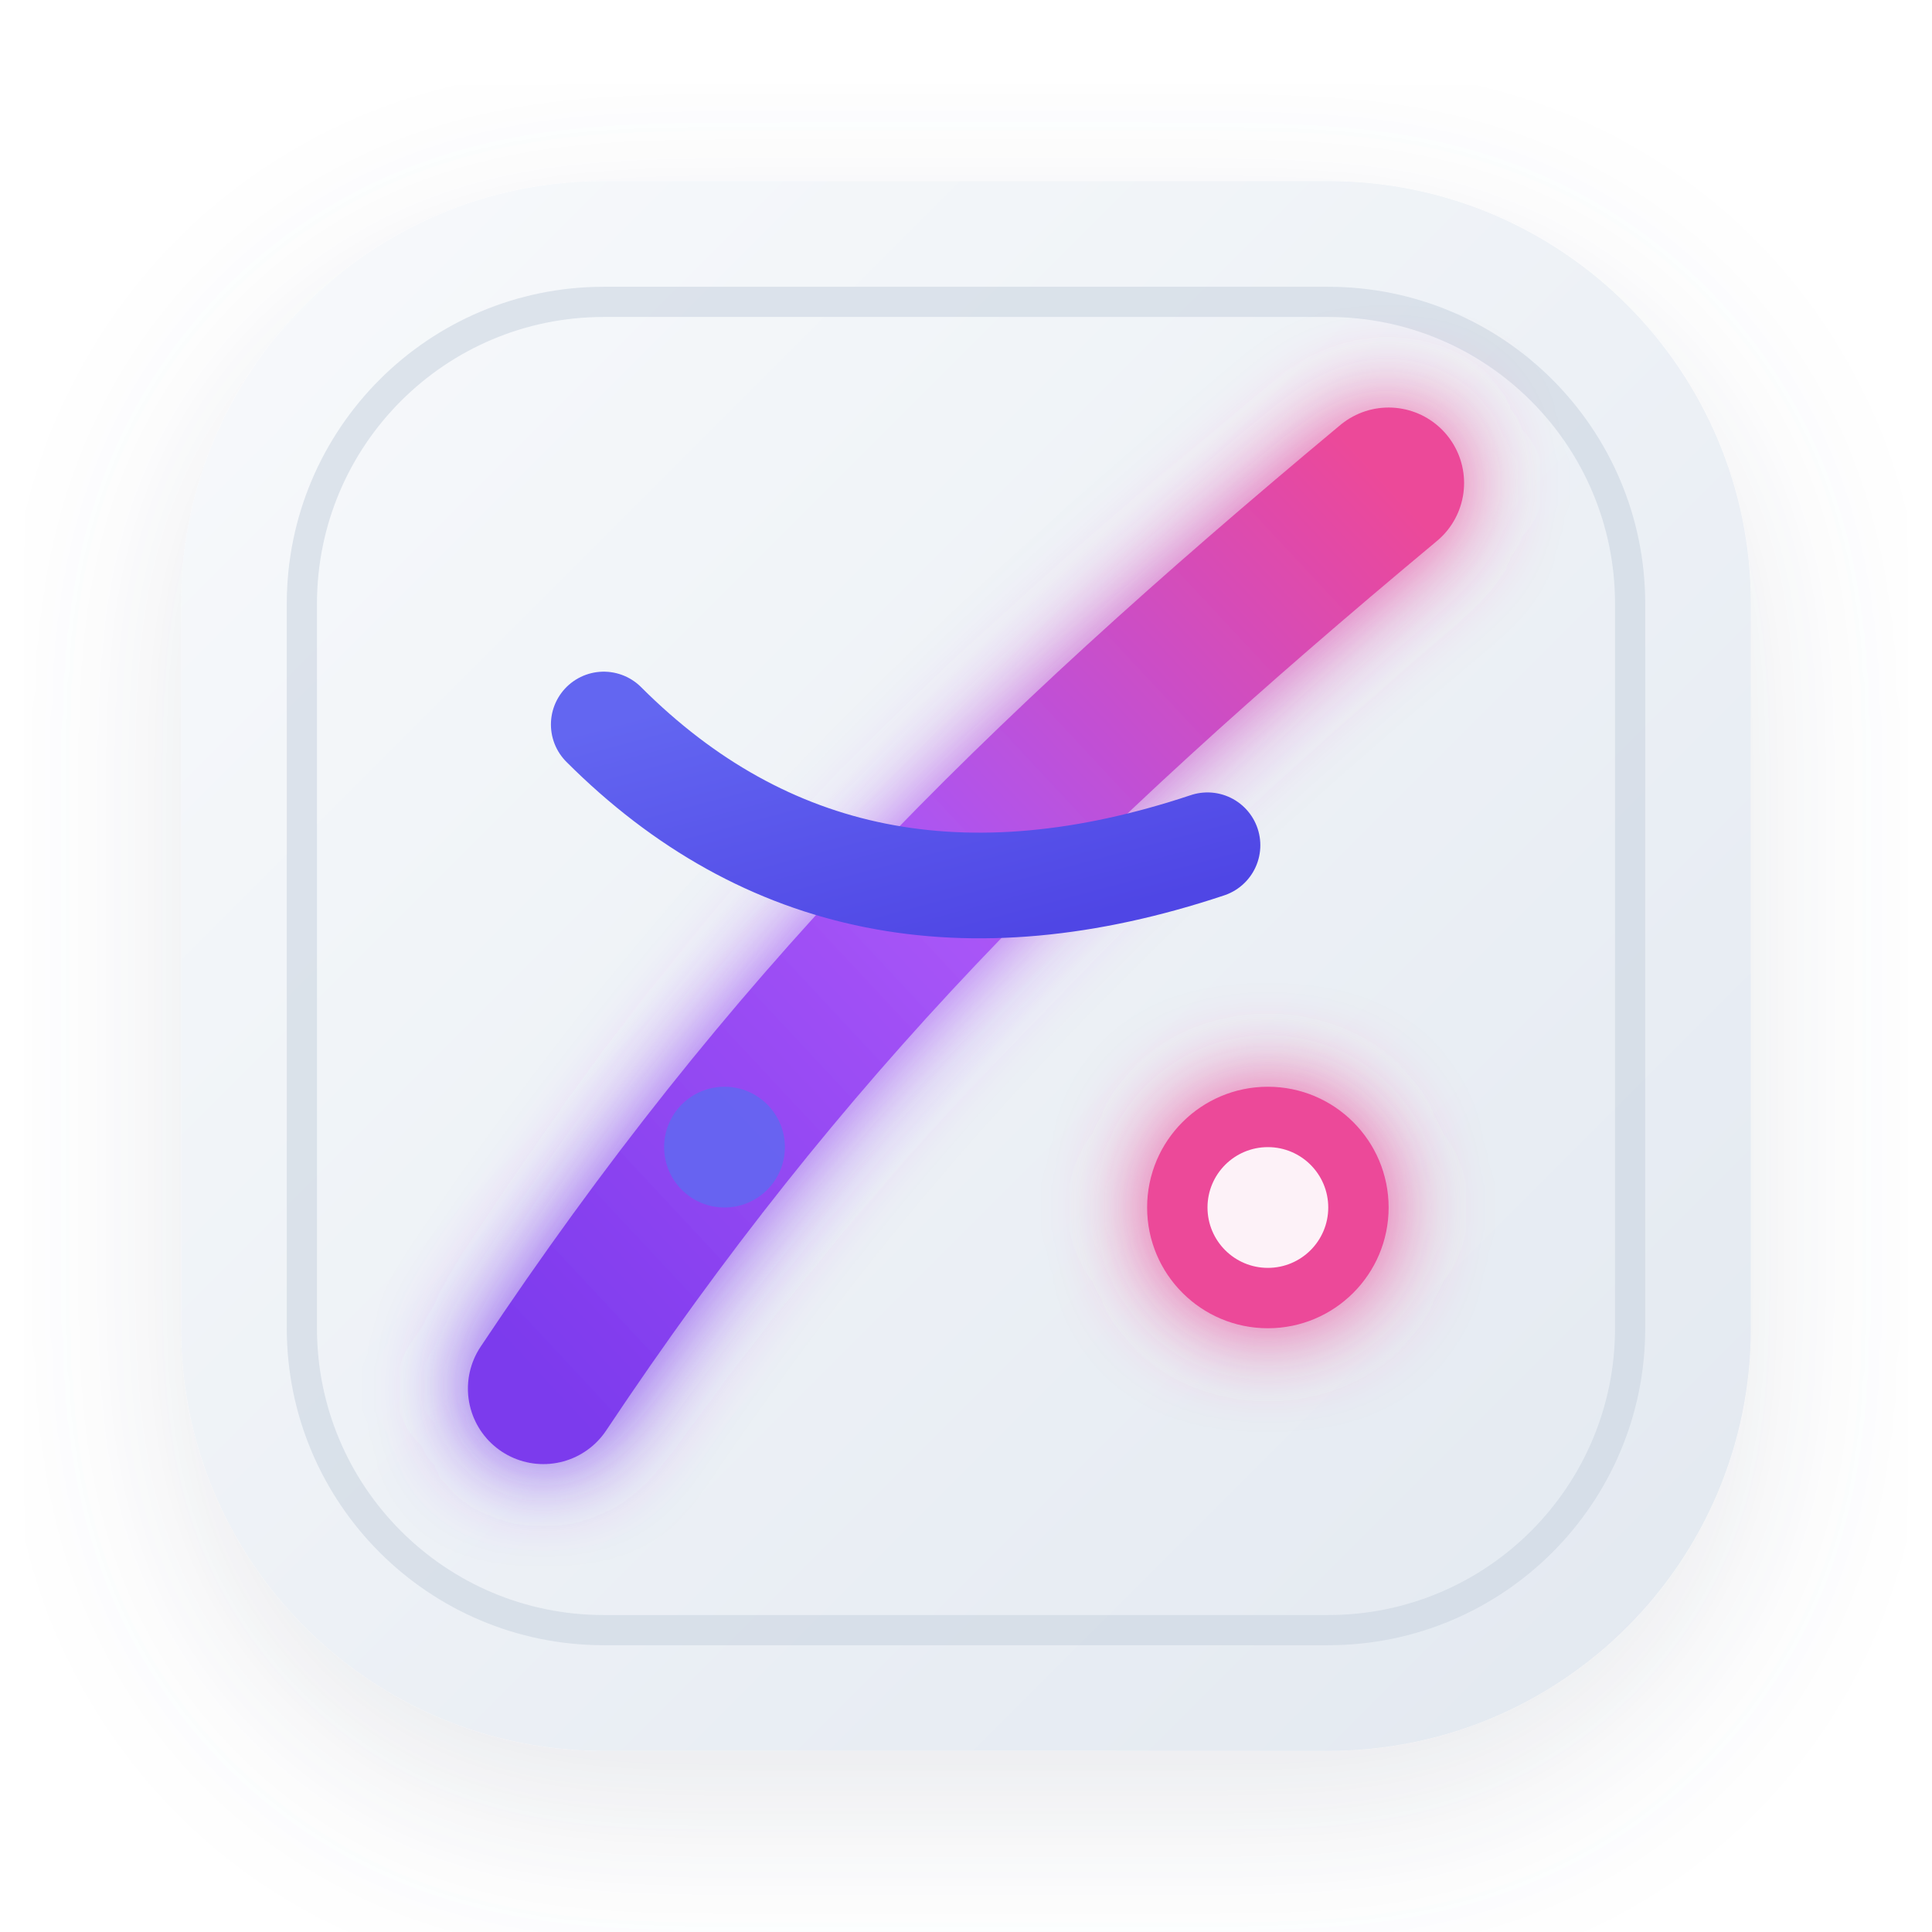
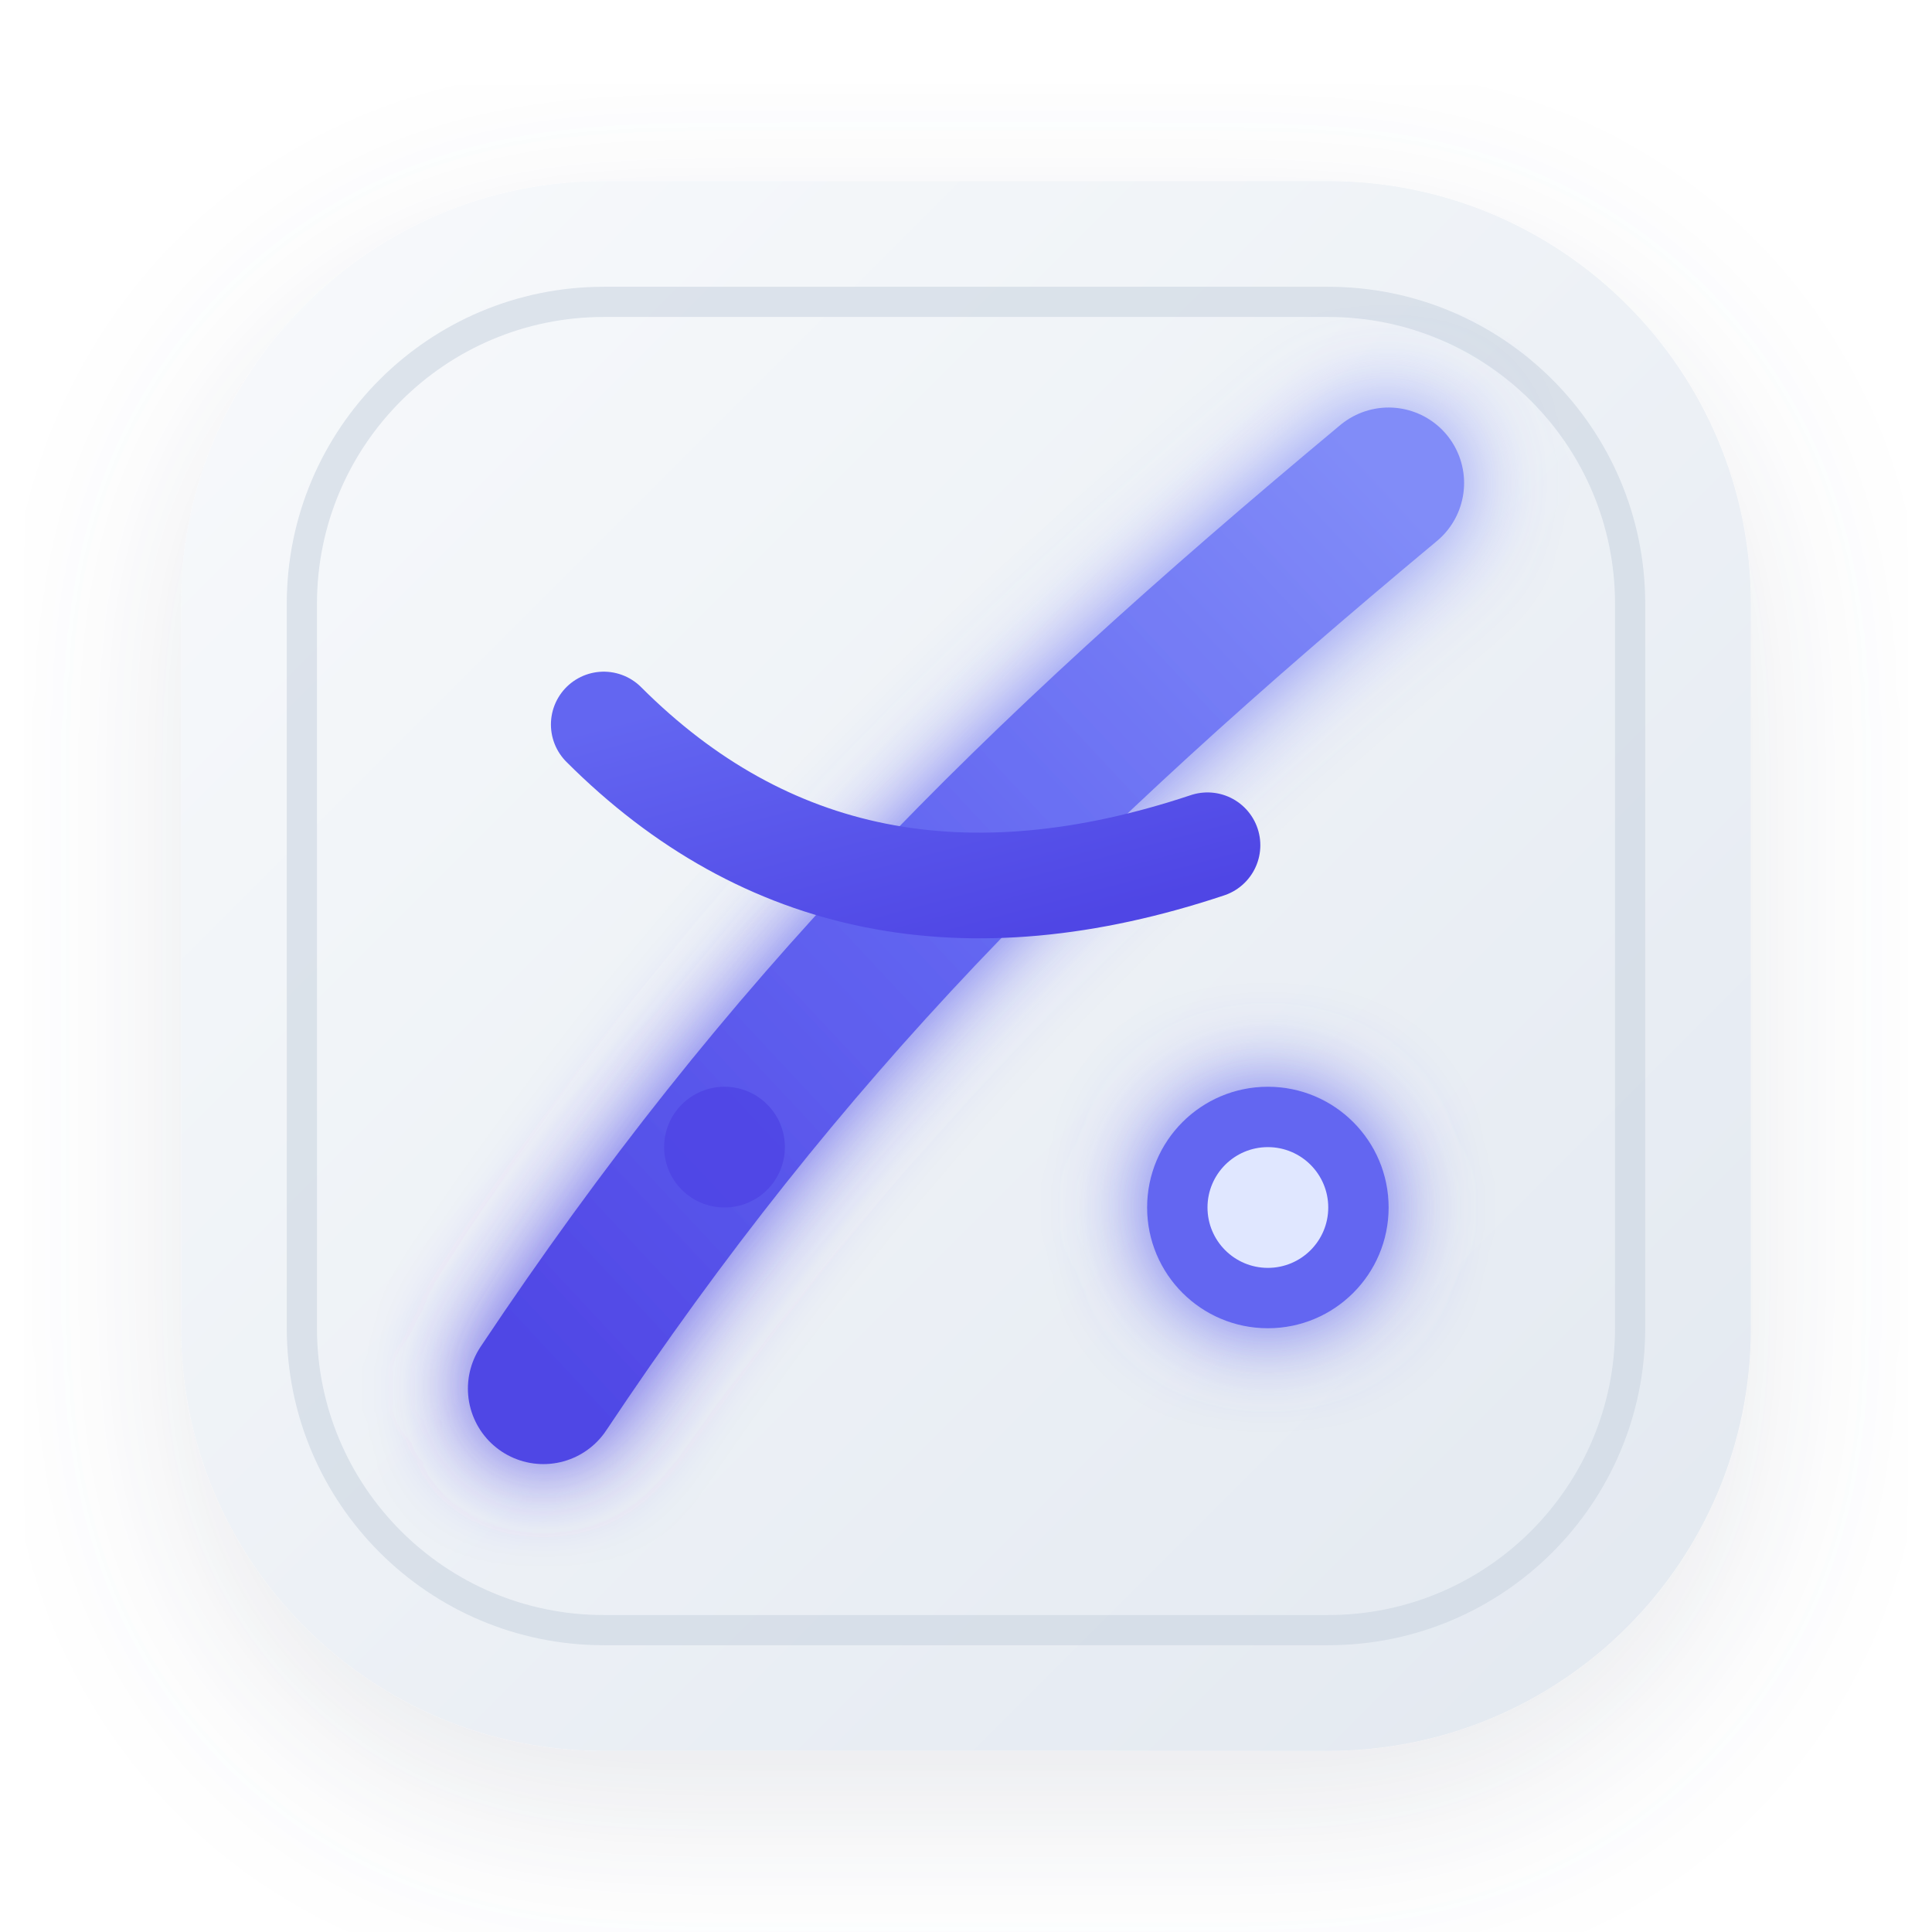
<svg xmlns="http://www.w3.org/2000/svg" viewBox="0 0 64 64" fill="none">
  <defs>
    <linearGradient id="lightFrame" x1="0%" y1="0%" x2="100%" y2="100%">
      <stop offset="0%" stop-color="#f8fafc" />
      <stop offset="100%" stop-color="#e2e8f0" />
    </linearGradient>
    <linearGradient id="lightGlowStroke" x1="0%" y1="100%" x2="100%" y2="0%">
-       <stop offset="0%" stop-color="#7c3aed" />
-       <stop offset="50%" stop-color="#a855f7" />
-       <stop offset="100%" stop-color="#ec4899" />
+       <stop offset="0%" stop-color="#4F46E5" />
+       <stop offset="50%" stop-color="#6366F1" />
+       <stop offset="100%" stop-color="#818cf8" />
    </linearGradient>
    <linearGradient id="lightAccentStroke" x1="0%" y1="0%" x2="100%" y2="100%">
-       <stop offset="0%" stop-color="#6366f1" />
-       <stop offset="100%" stop-color="#4f46e5" />
+       <stop offset="0%" stop-color="#6366F1" />
+       <stop offset="100%" stop-color="#4F46E5" />
    </linearGradient>
    <filter id="lightGlow" x="-50%" y="-50%" width="200%" height="200%">
      <feGaussianBlur stdDeviation="1.5" result="coloredBlur" />
      <feMerge>
        <feMergeNode in="coloredBlur" />
        <feMergeNode in="SourceGraphic" />
      </feMerge>
    </filter>
    <filter id="frameShadow" x="-10%" y="-10%" width="120%" height="130%">
      <feDropShadow dx="0" dy="2" stdDeviation="3" flood-color="#64748b" flood-opacity="0.15" />
    </filter>
  </defs>
  <rect x="6" y="6" width="52" height="52" rx="14" fill="url(#lightFrame)" filter="url(#frameShadow)" />
  <rect x="10" y="10" width="44" height="44" rx="10" fill="none" stroke="#cbd5e1" stroke-width="1" stroke-opacity="0.6" />
  <path d="M18 46 C26 34, 34 26, 46 16" stroke="url(#lightGlowStroke)" stroke-width="5" stroke-linecap="round" fill="none" filter="url(#lightGlow)" />
  <path d="M20 24 Q28 32 40 28" stroke="url(#lightAccentStroke)" stroke-width="3.5" stroke-linecap="round" fill="none" />
-   <circle cx="42" cy="40" r="4" fill="#ec4899" filter="url(#lightGlow)" />
-   <circle cx="42" cy="40" r="2" fill="#fdf2f8" />
-   <circle cx="24" cy="38" r="2" fill="#6366f1" opacity="0.9" />
+   <circle cx="42" cy="40" r="4" fill="#6366F1" filter="url(#lightGlow)" />
+   <circle cx="42" cy="40" r="2" fill="#e0e7ff" />
+   <circle cx="24" cy="38" r="2" fill="#4F46E5" opacity="0.9" />
</svg>
